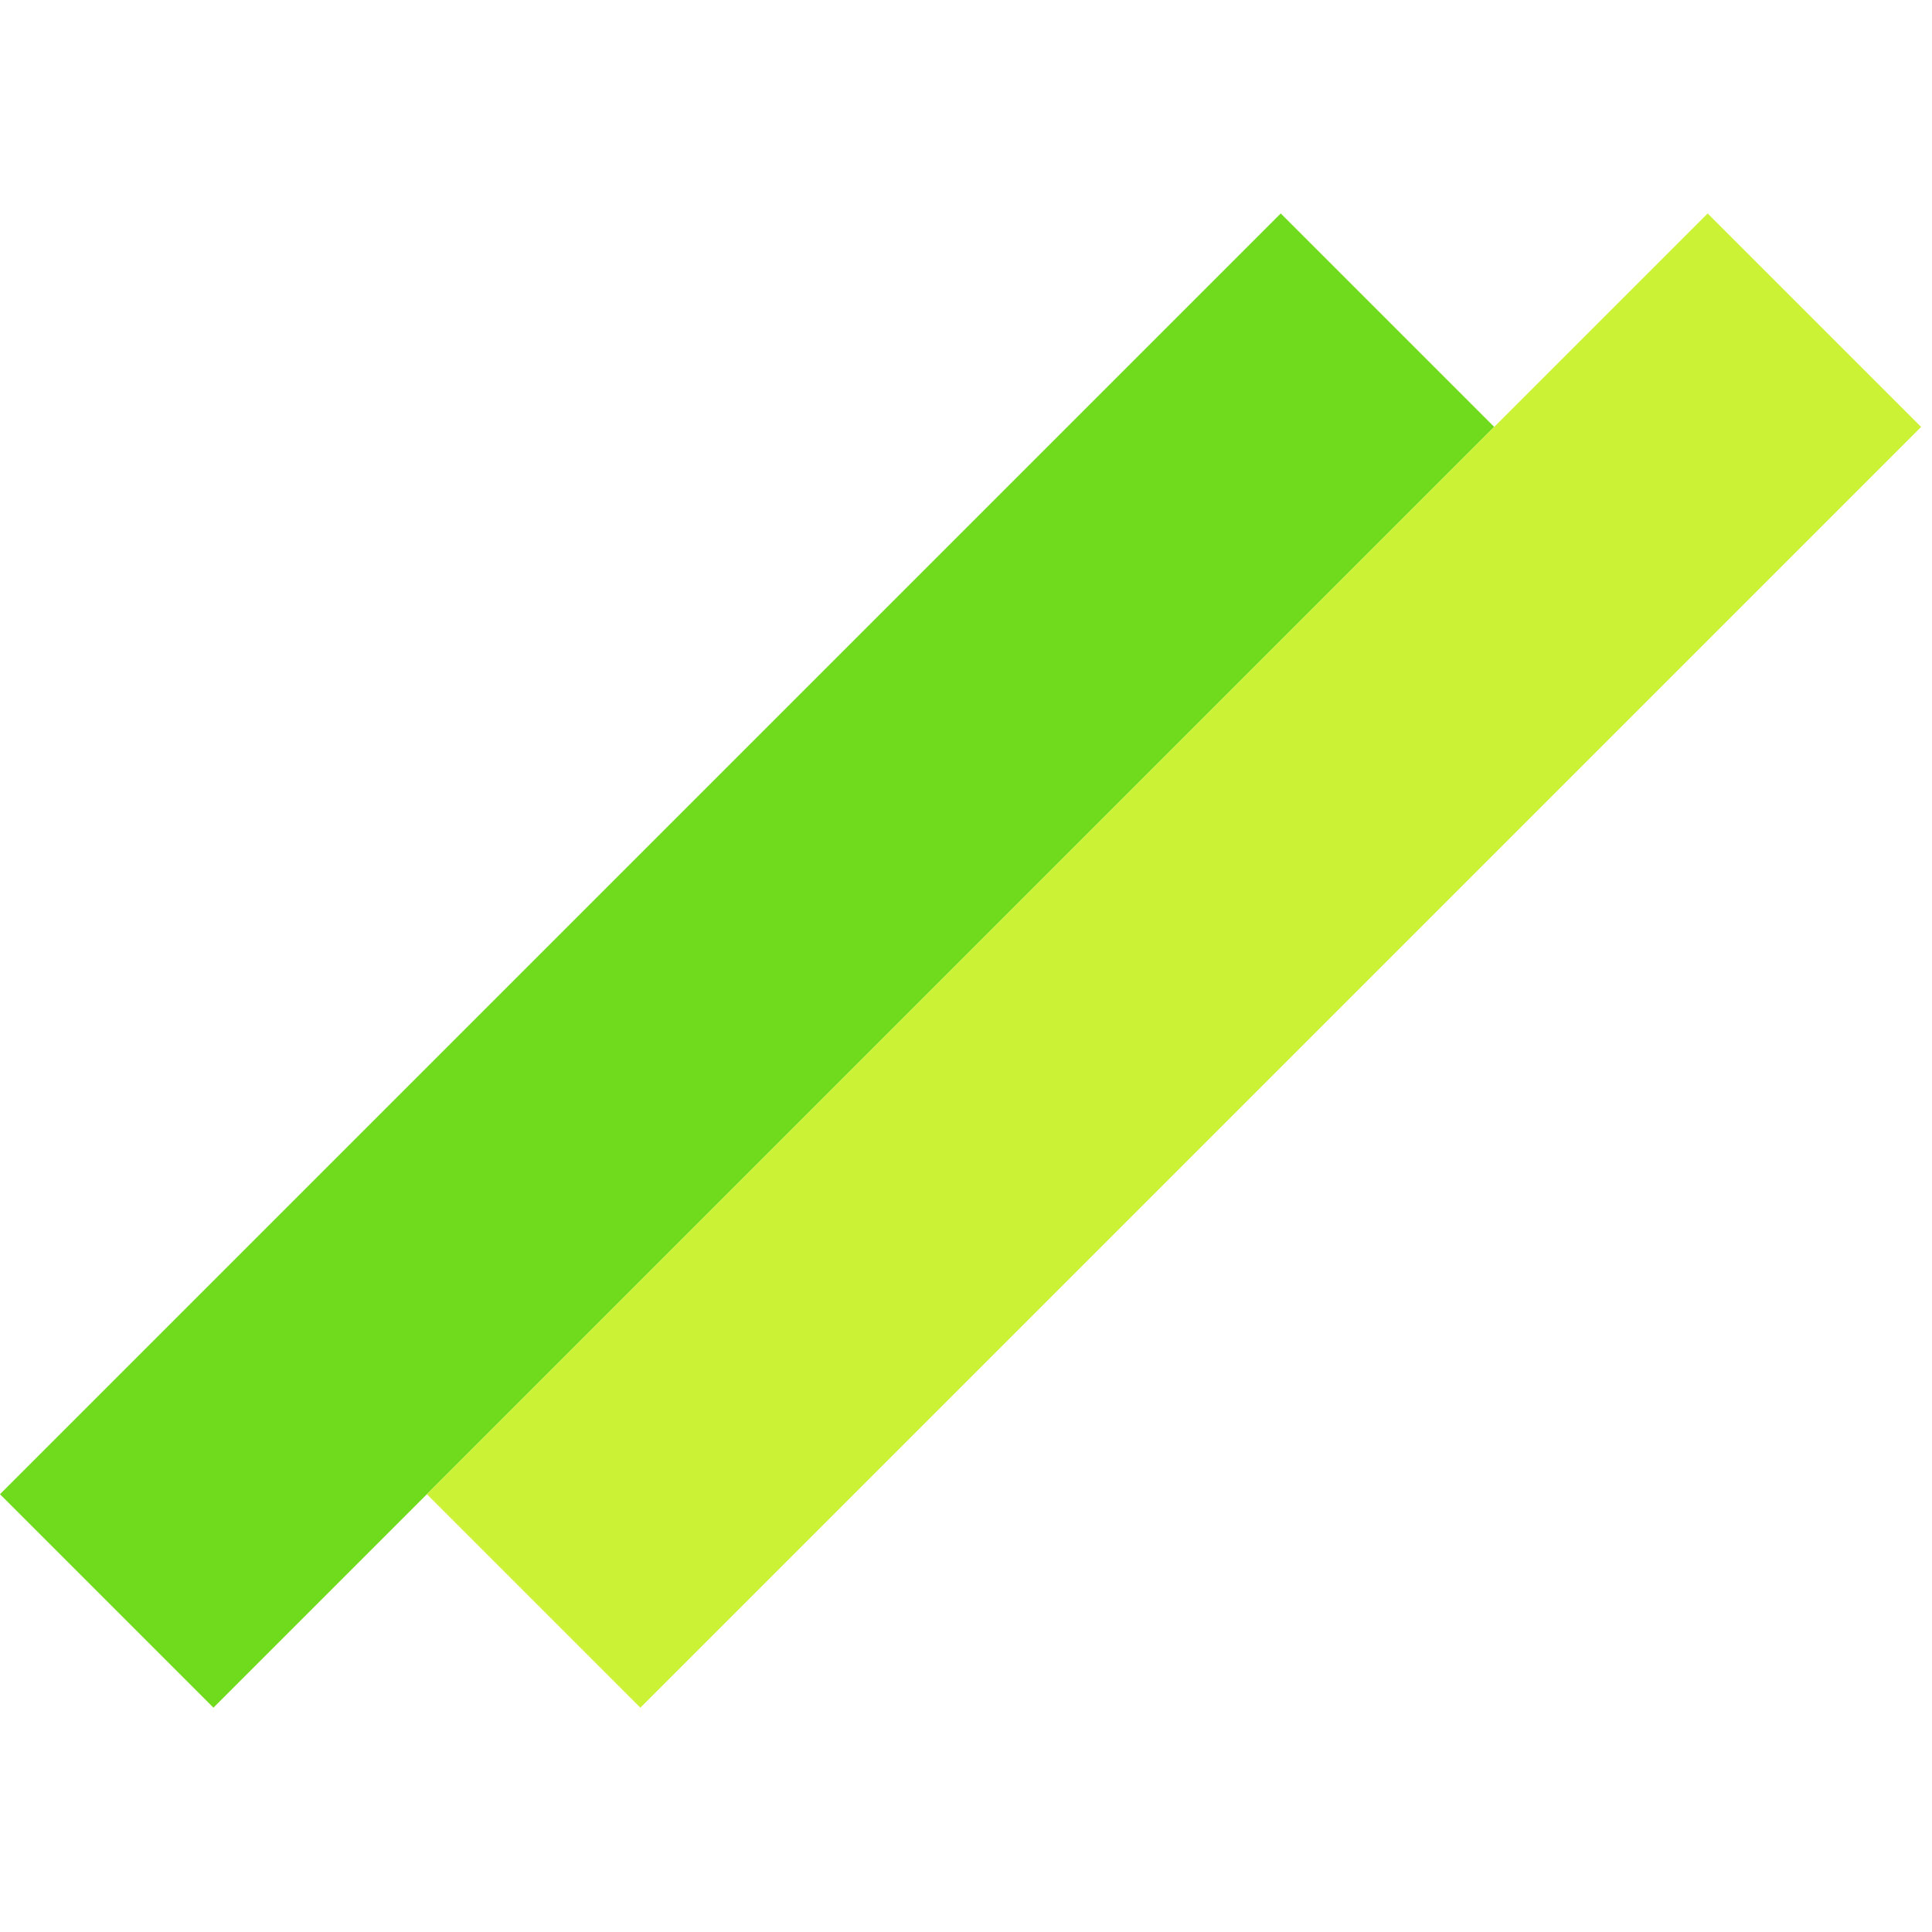
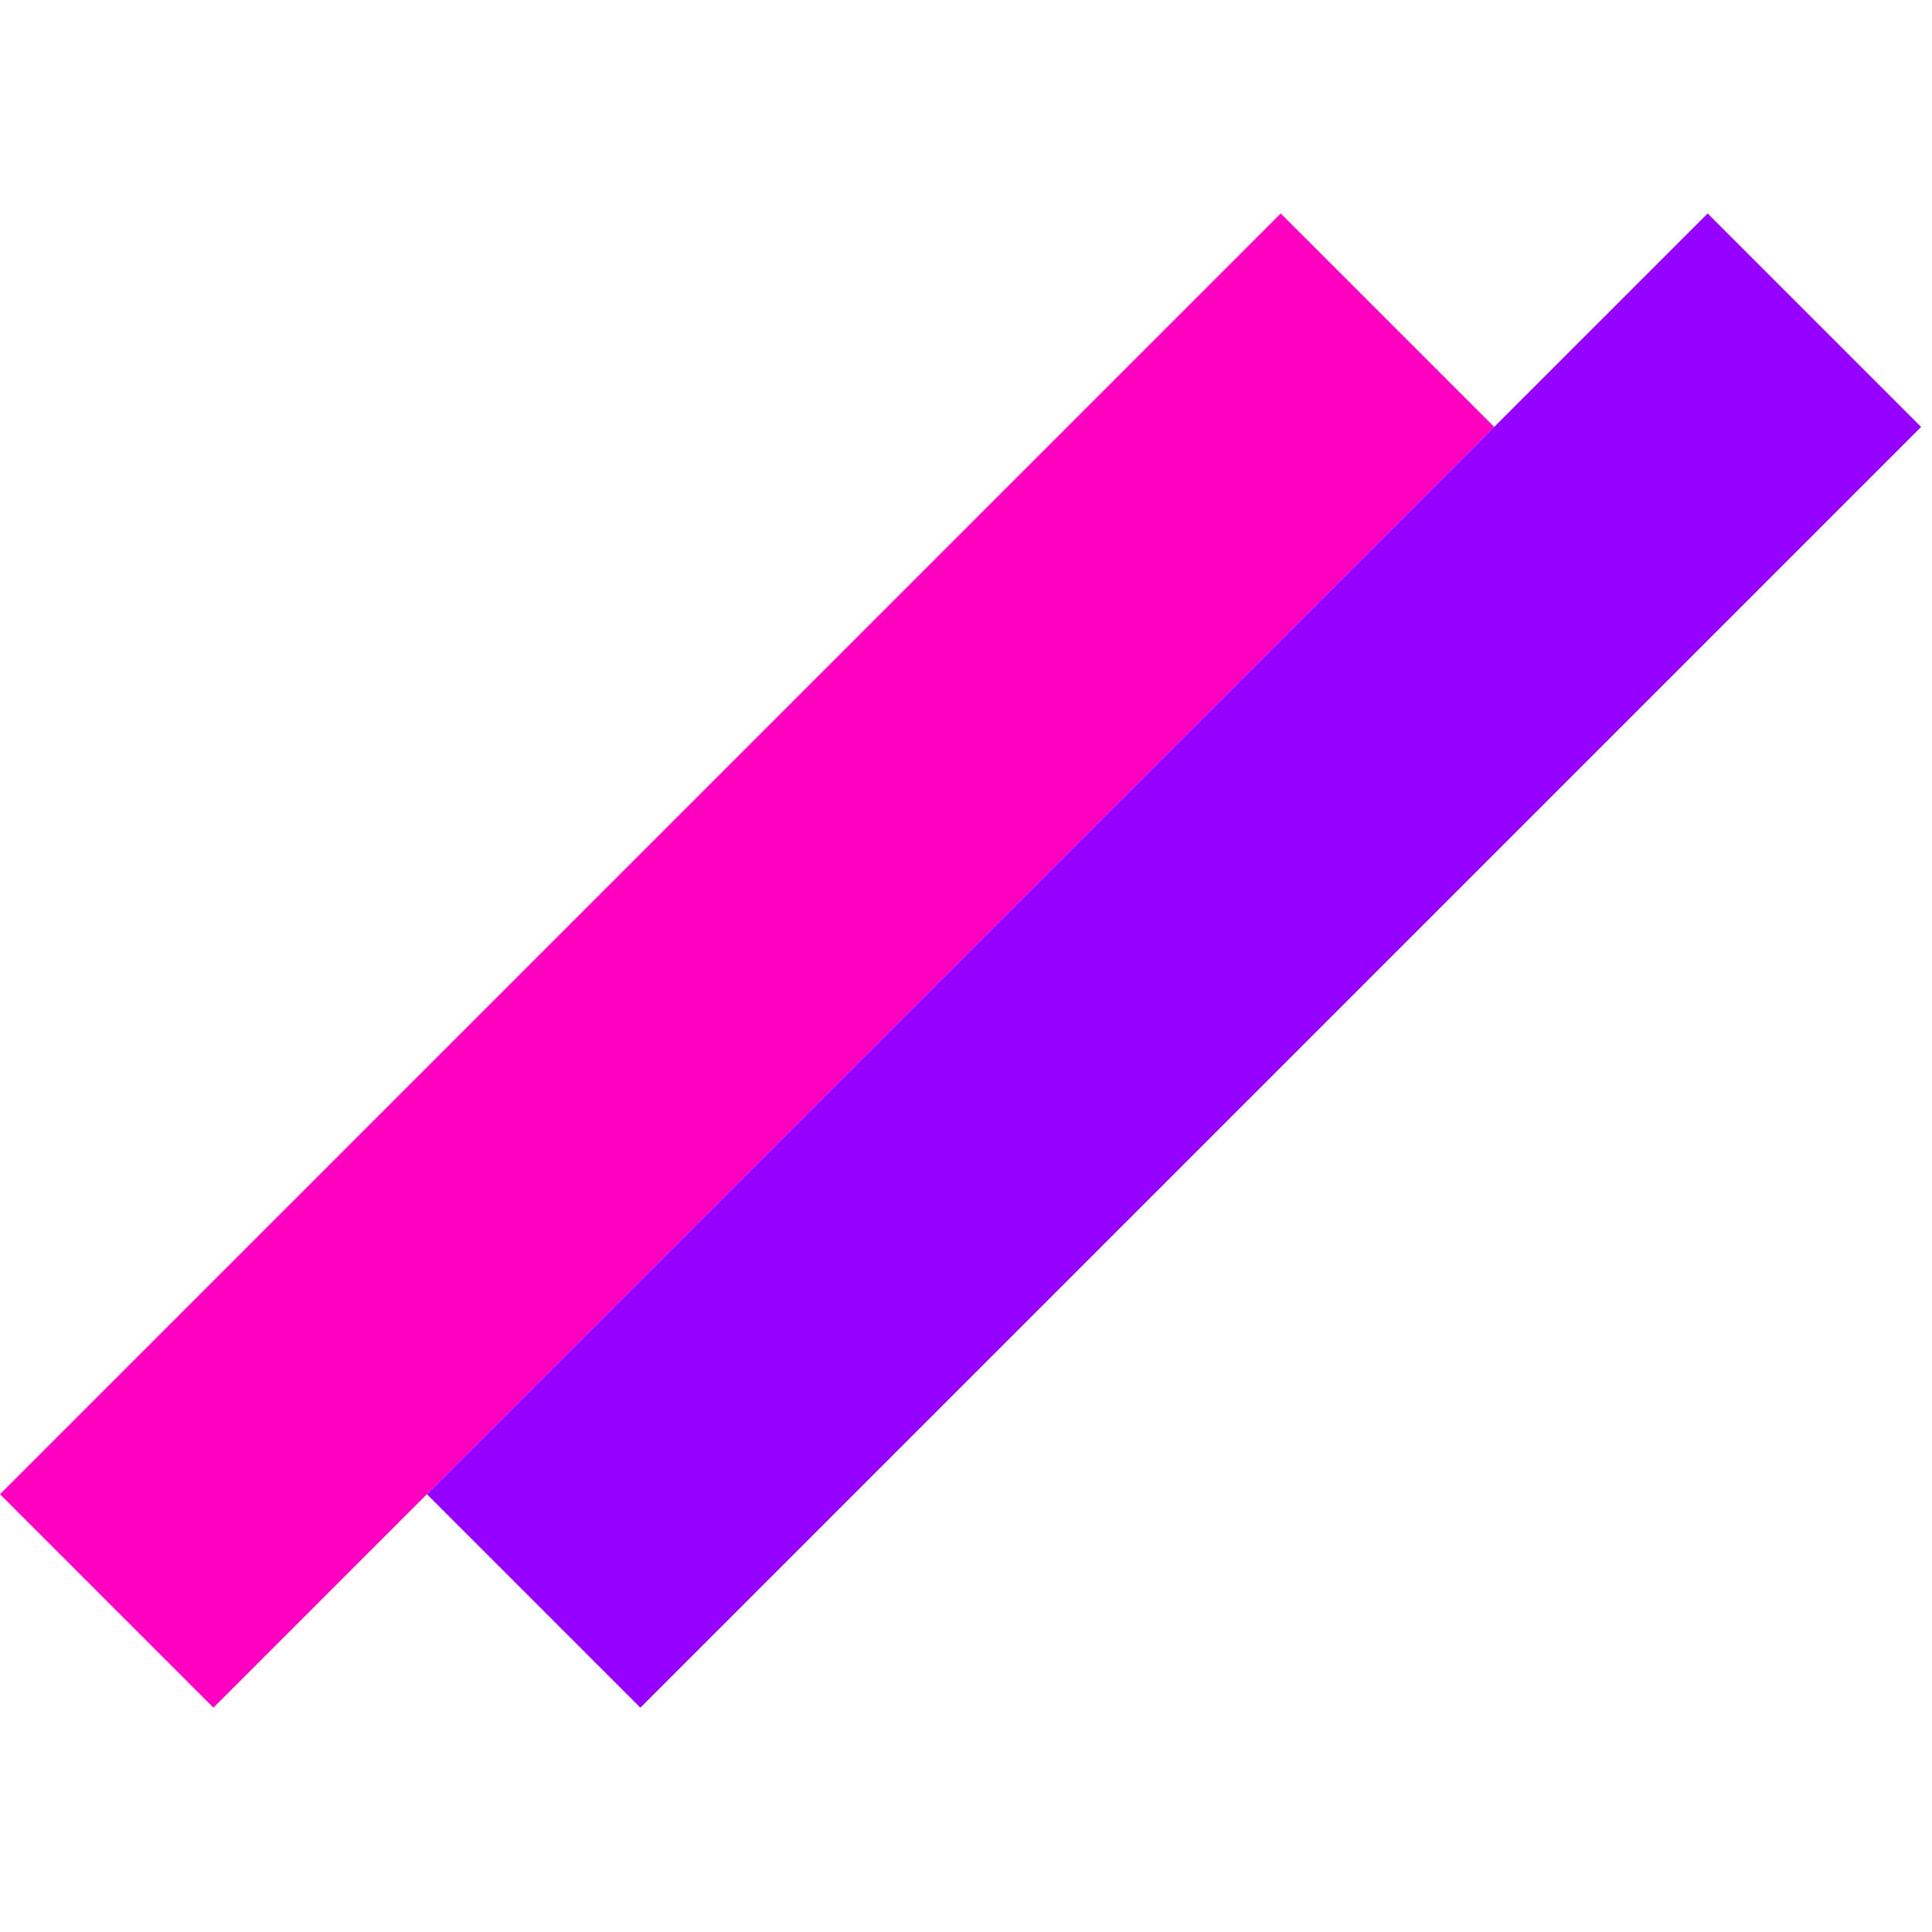
<svg xmlns="http://www.w3.org/2000/svg" width="128" height="128" viewBox="0 0 128 128" fill="none">
-   <rect y="98.995" width="120" height="20" transform="rotate(-45 0 98.9949)" fill="#70DA1C" />
-   <rect x="28.284" y="98.995" width="120" height="20" transform="rotate(-45 28.2842 98.9949)" fill="#CCF235" />
+   <rect y="98.995" width="120" height="20" transform="rotate(-45 0 98.9949)" style="fill: rgb(255, 0, 193);" />
+   <rect x="28.284" y="98.995" width="120" height="20" transform="rotate(-45 28.2842 98.9949)" style="fill: rgb(150, 0, 255);" />
</svg>
